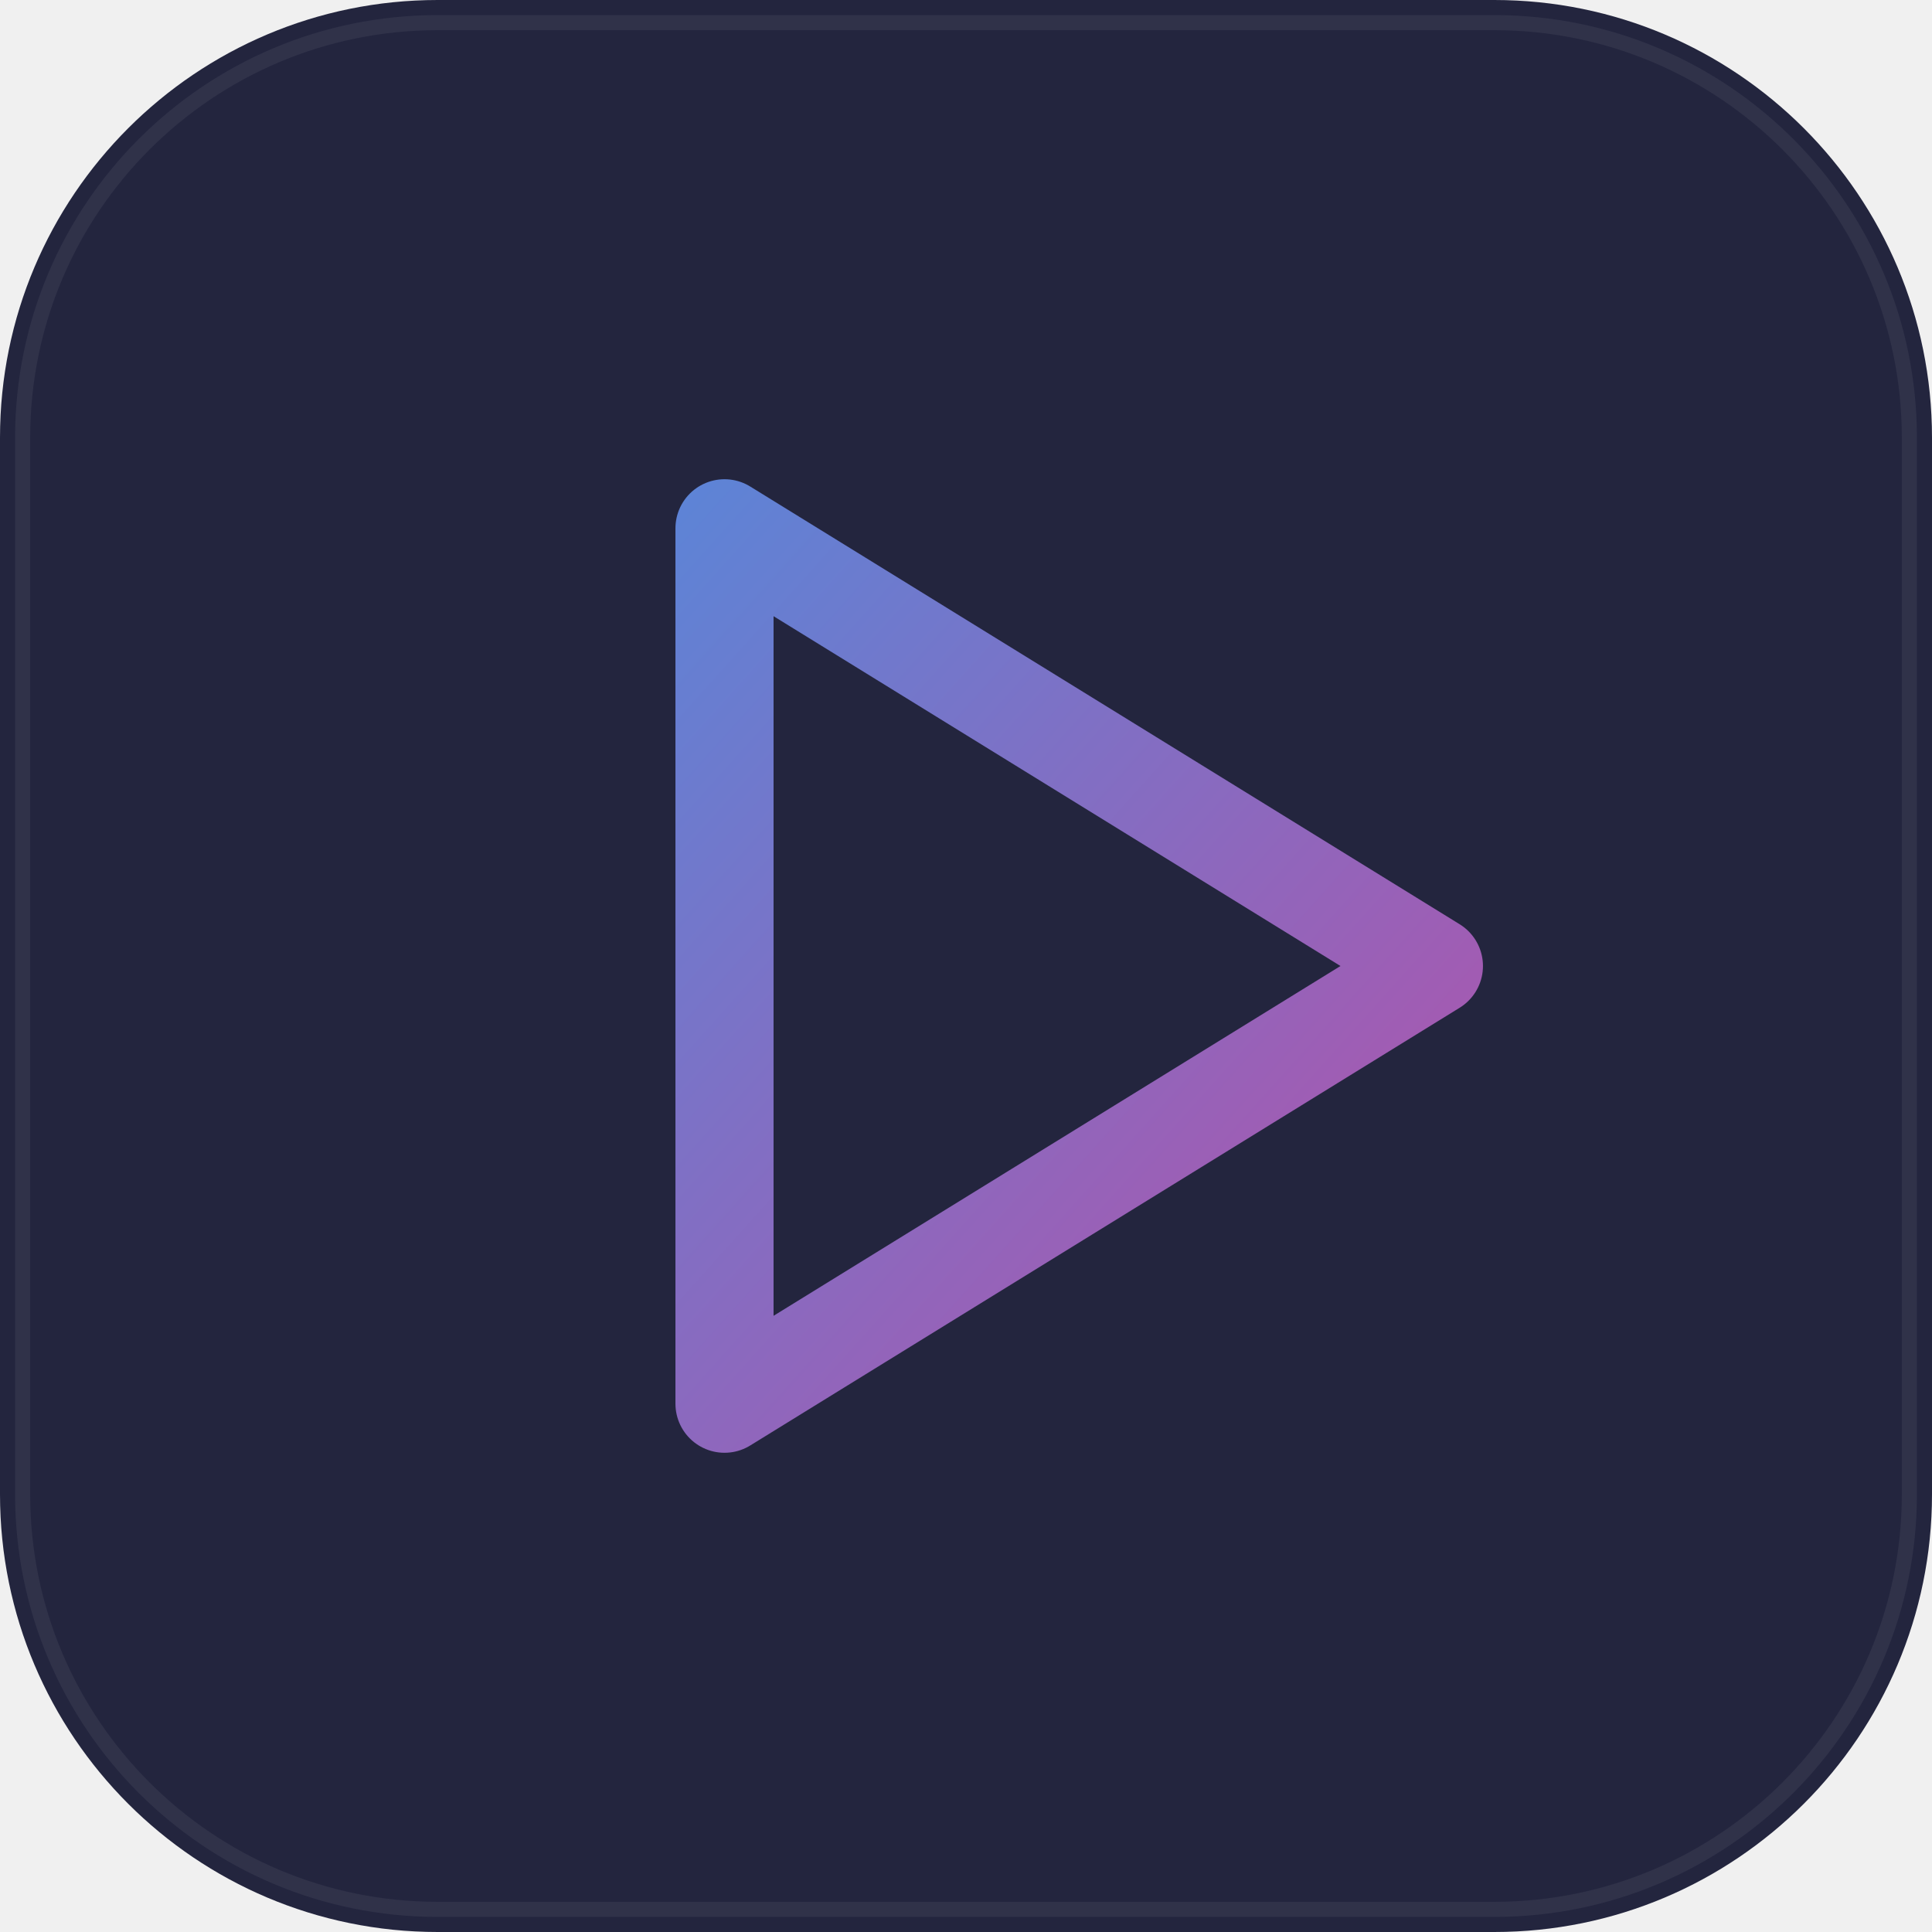
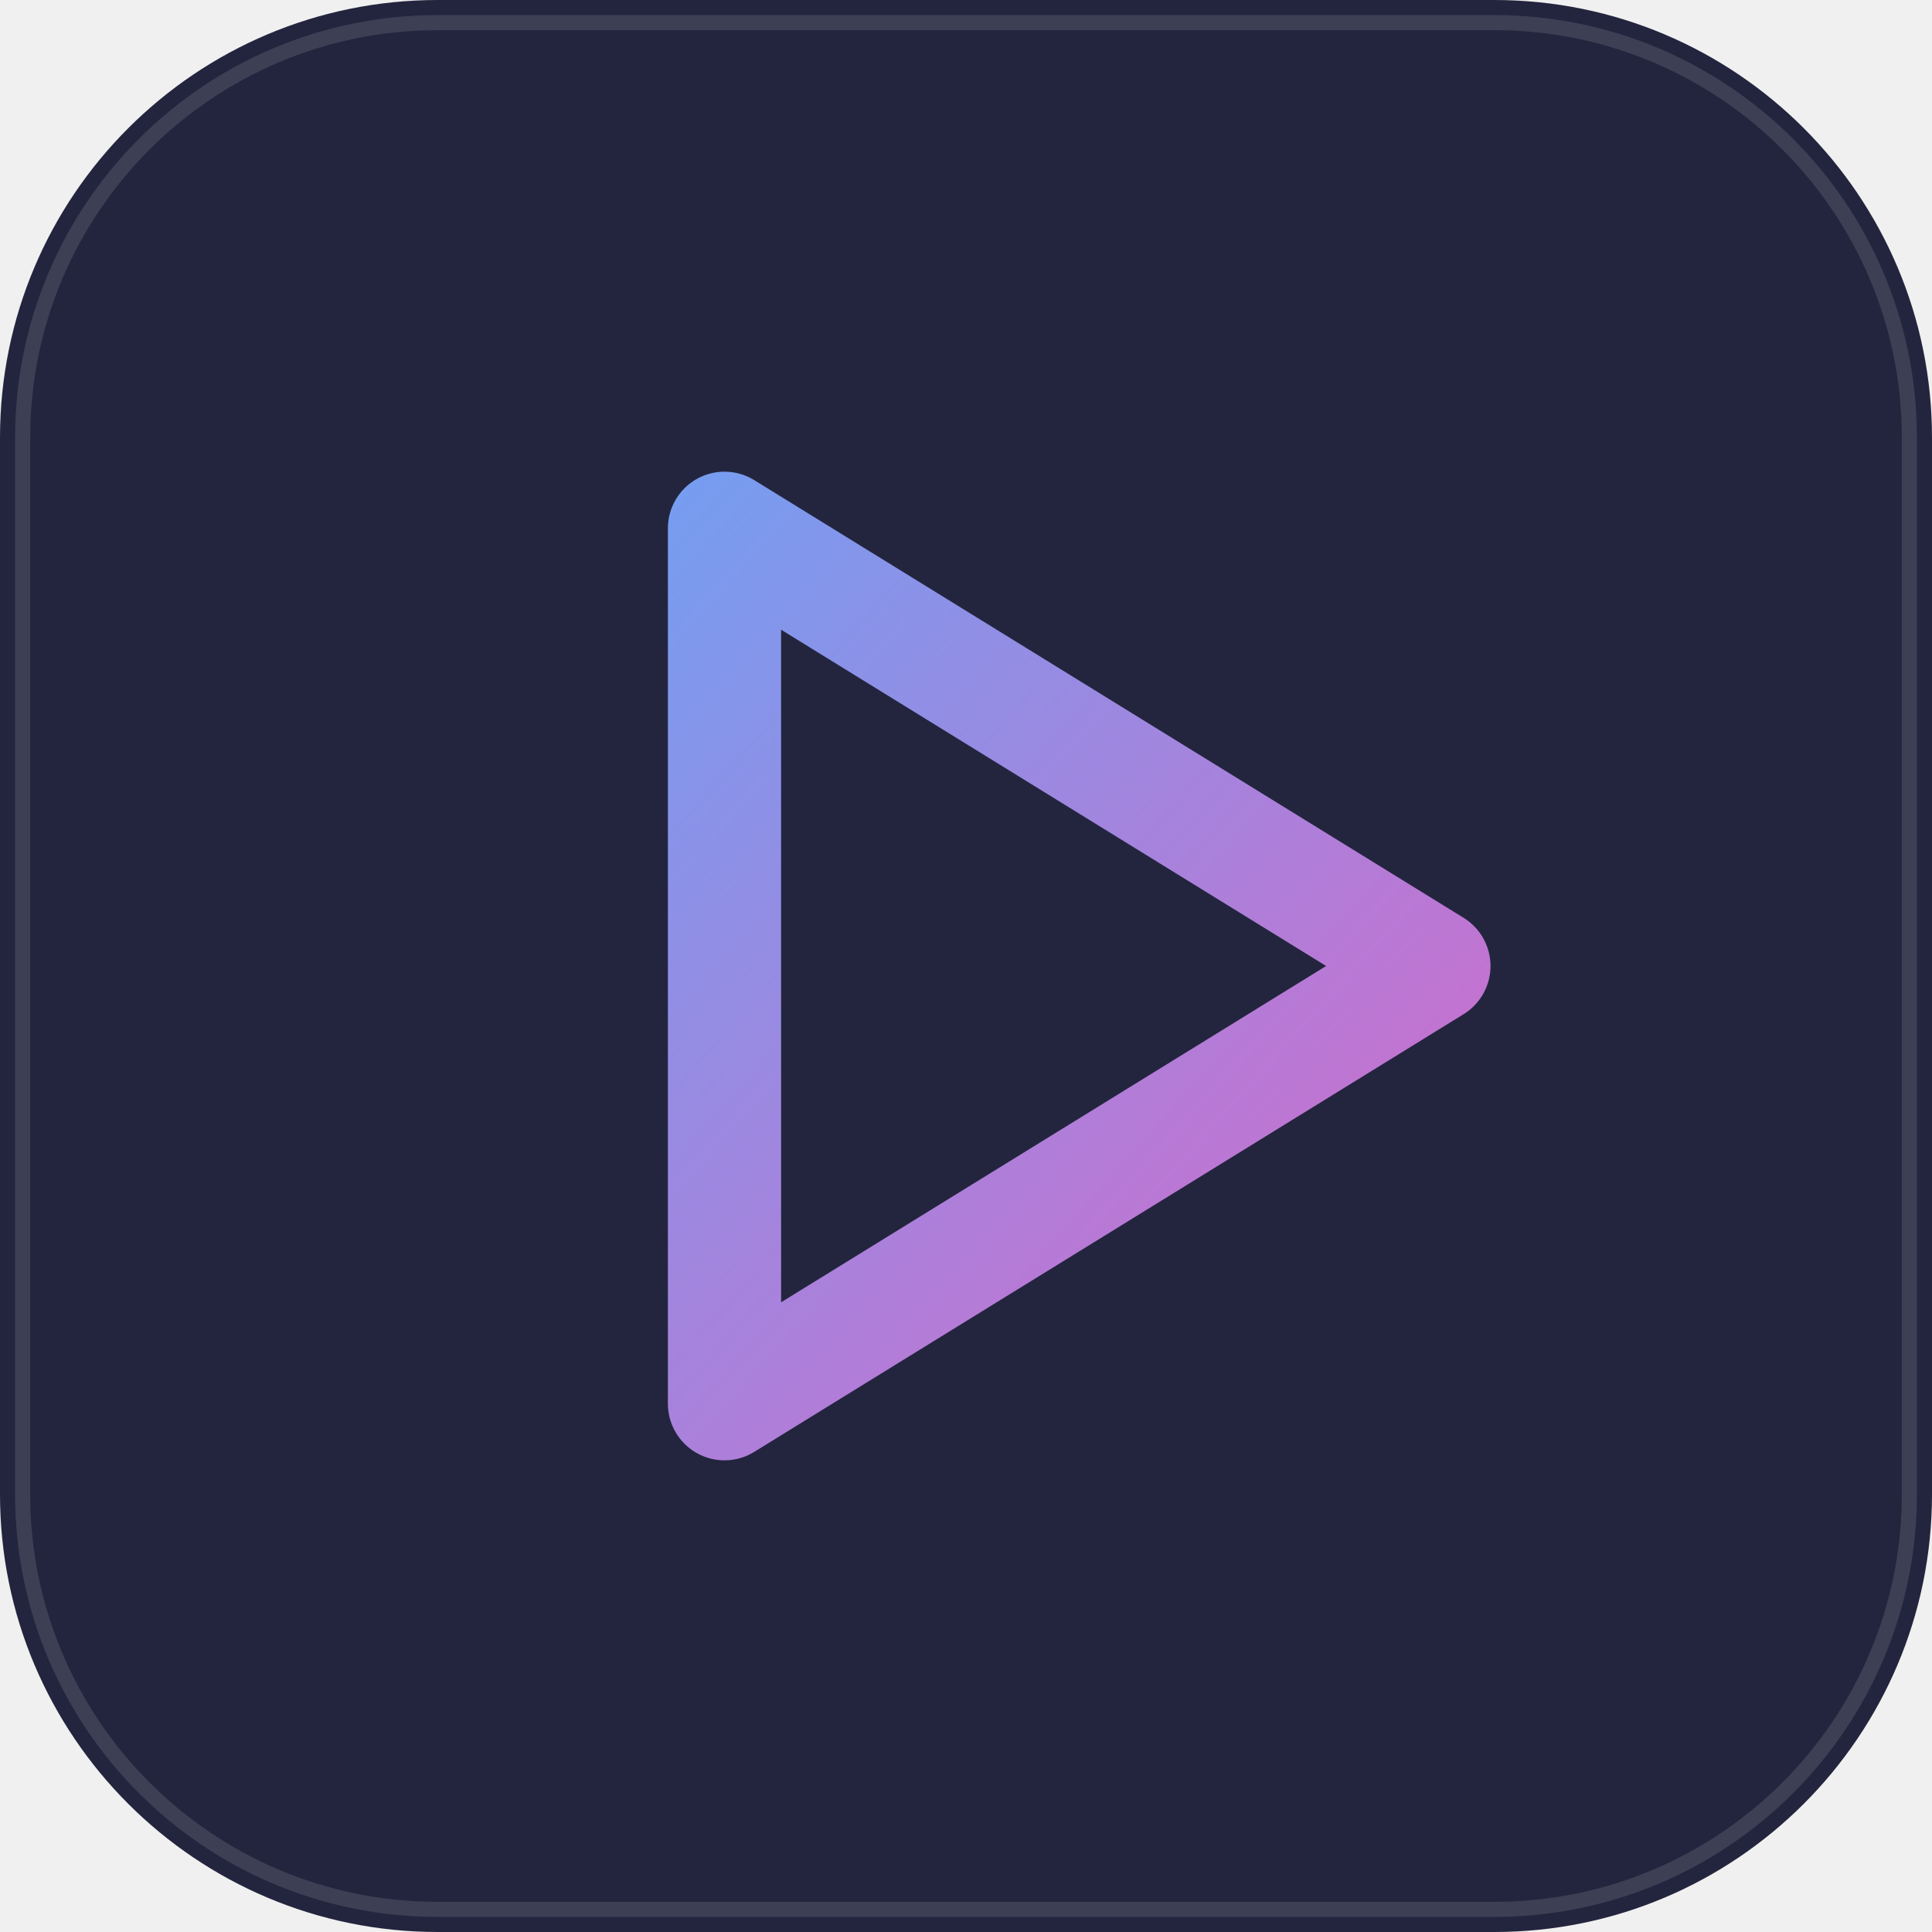
<svg xmlns="http://www.w3.org/2000/svg" viewBox="0 0 256 256" width="256" height="256" role="img" aria-labelledby="t">
  <defs>
    <linearGradient id="g" gradientUnits="userSpaceOnUse" x1="50" y1="60" x2="206" y2="200">
-       <stop offset="0" stop-color="#4a8fe0" />
-       <stop offset="1" stop-color="#c04aa3" />
+       <stop offset="0" stop-color="#62a8f8" />
+       <stop offset="1" stop-color="#e262c4" />
    </linearGradient>
  </defs>
  <rect width="256" height="256" rx="58" fill="#23253e" />
-   <rect x="3" y="3" width="250" height="250" rx="55" fill="none" stroke="#ffffff" stroke-opacity=".06" stroke-width="2" />
-   <g fill="none" stroke="url(#g)" stroke-width="13" stroke-linecap="round" stroke-linejoin="round">
+   <rect x="3" y="3" width="250" height="250" rx="55" fill="none" stroke="#ffffff" stroke-opacity=".12" stroke-width="2" />
+   <g fill="none" stroke="url(#g)" stroke-width="15" stroke-linecap="round" stroke-linejoin="round">
    <polygon points="96,70 96,186 190,128" />
  </g>
</svg>
